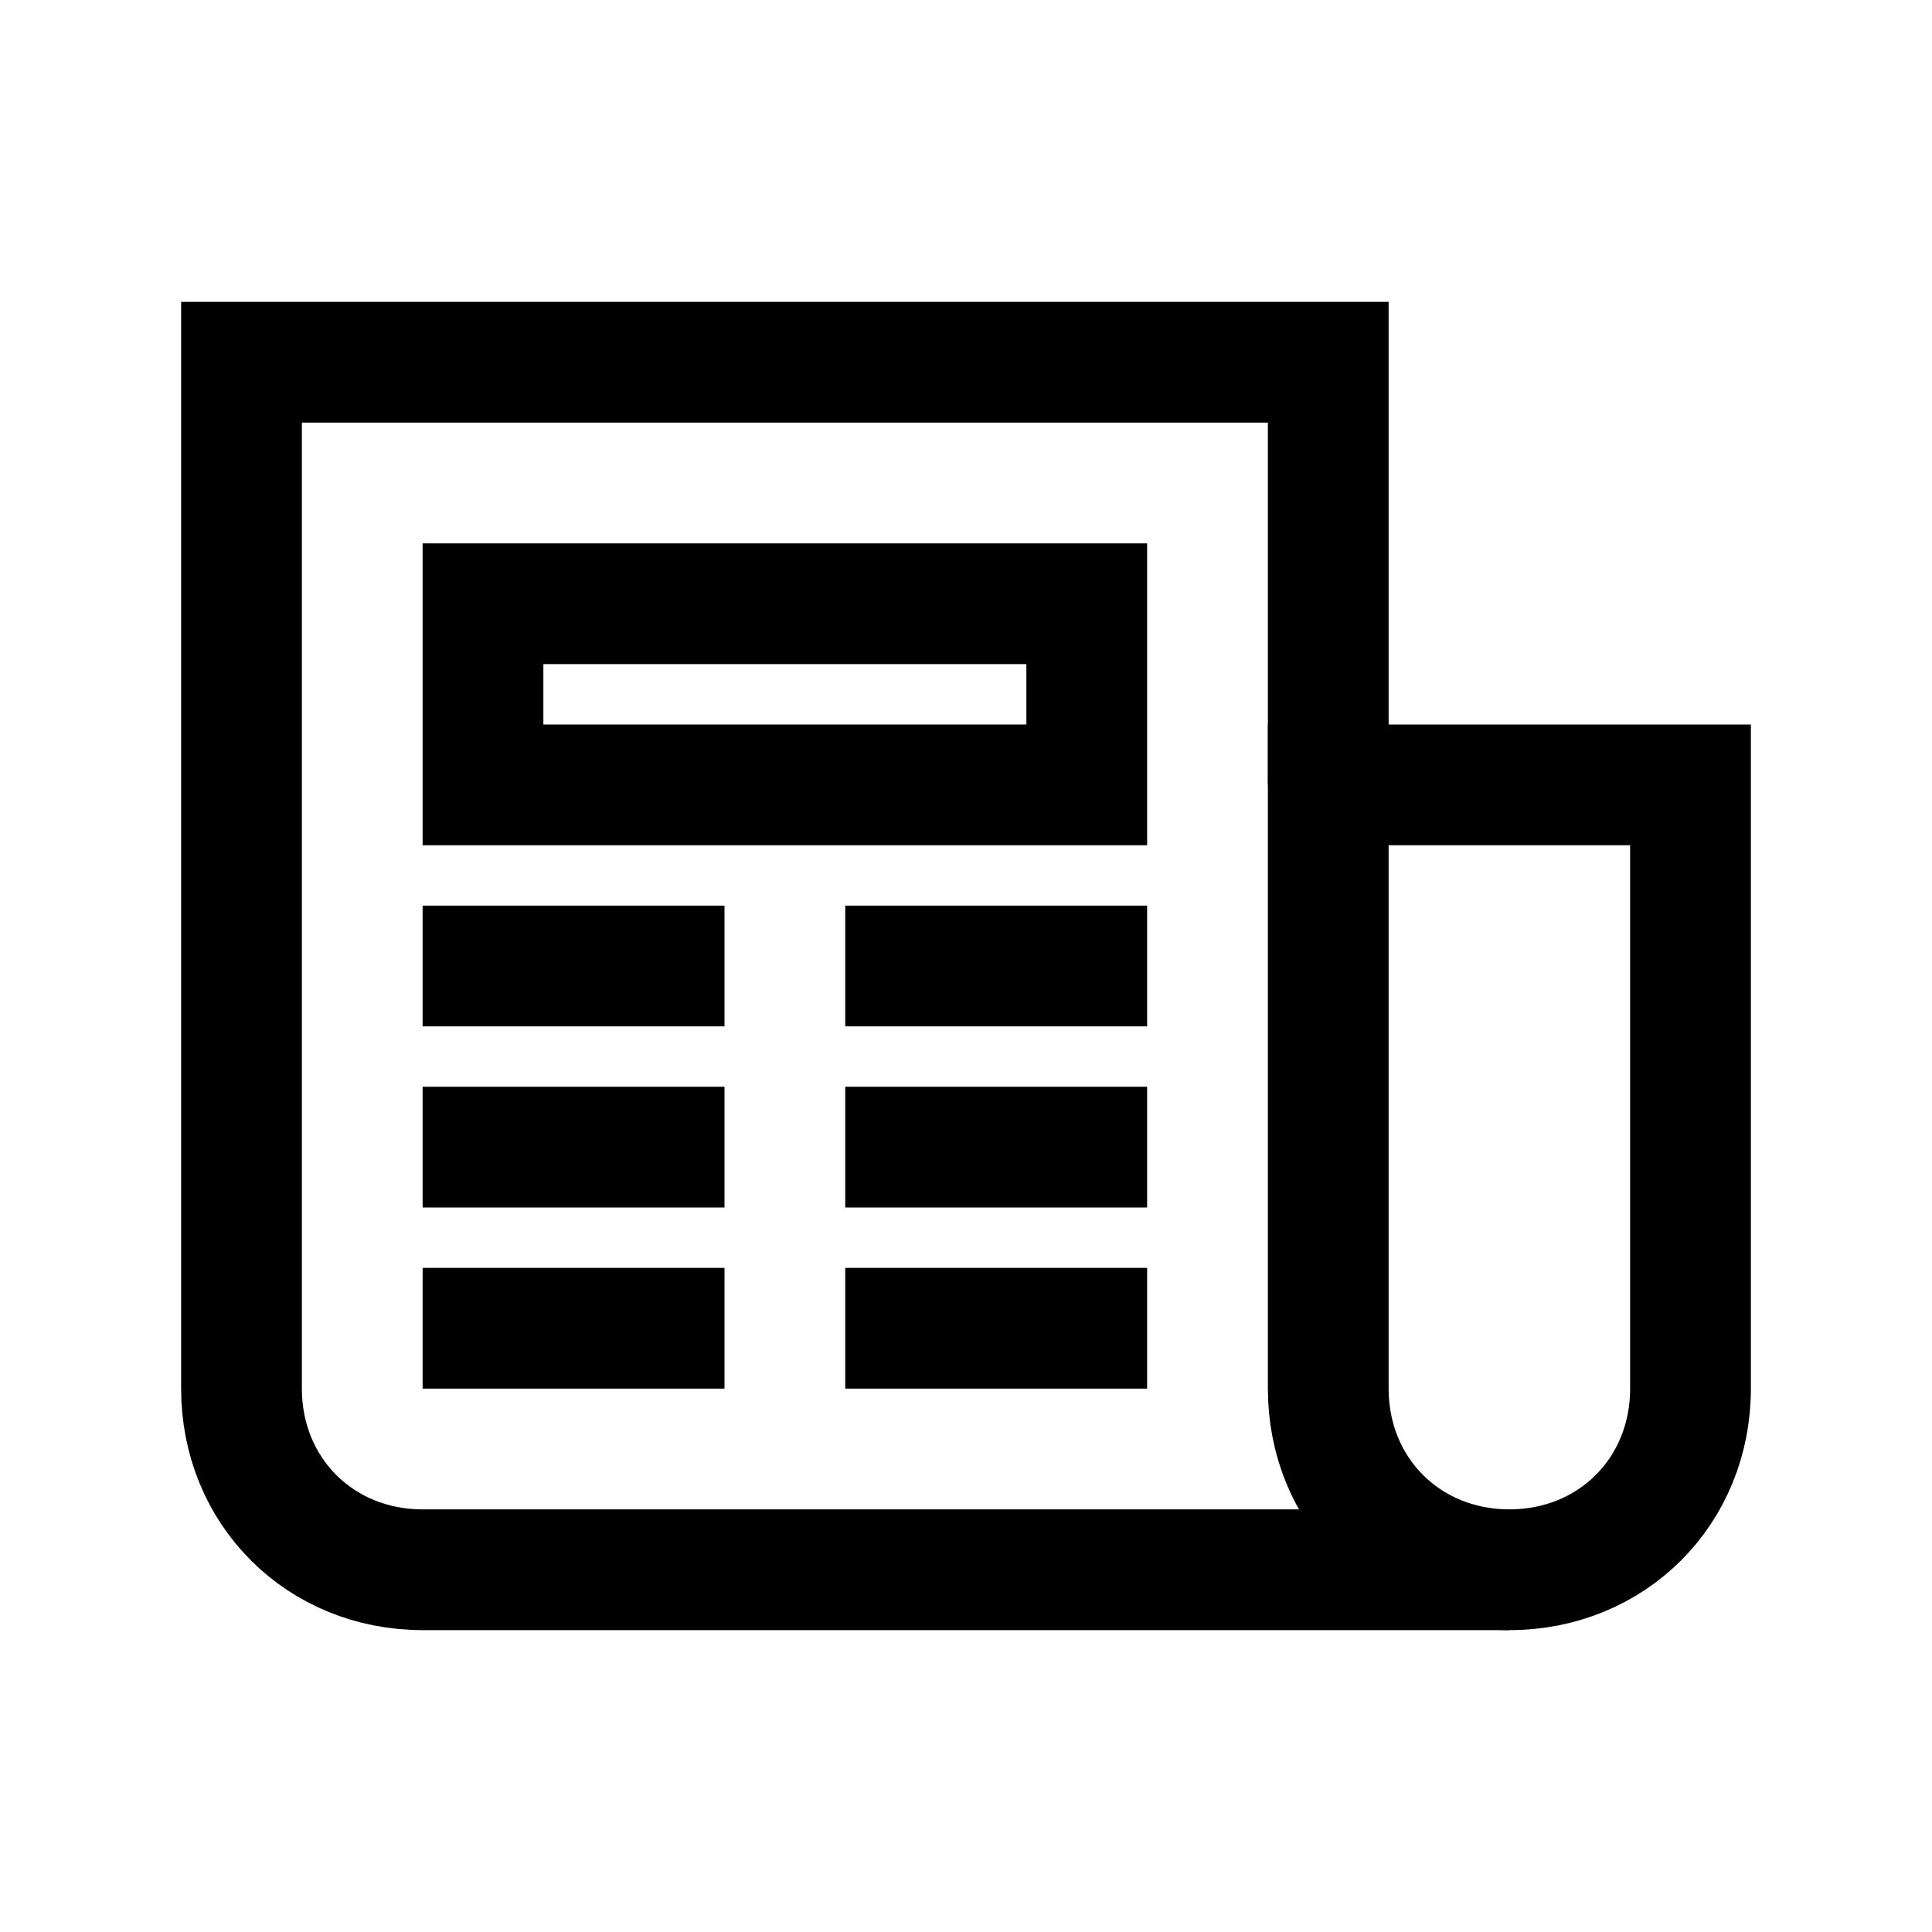
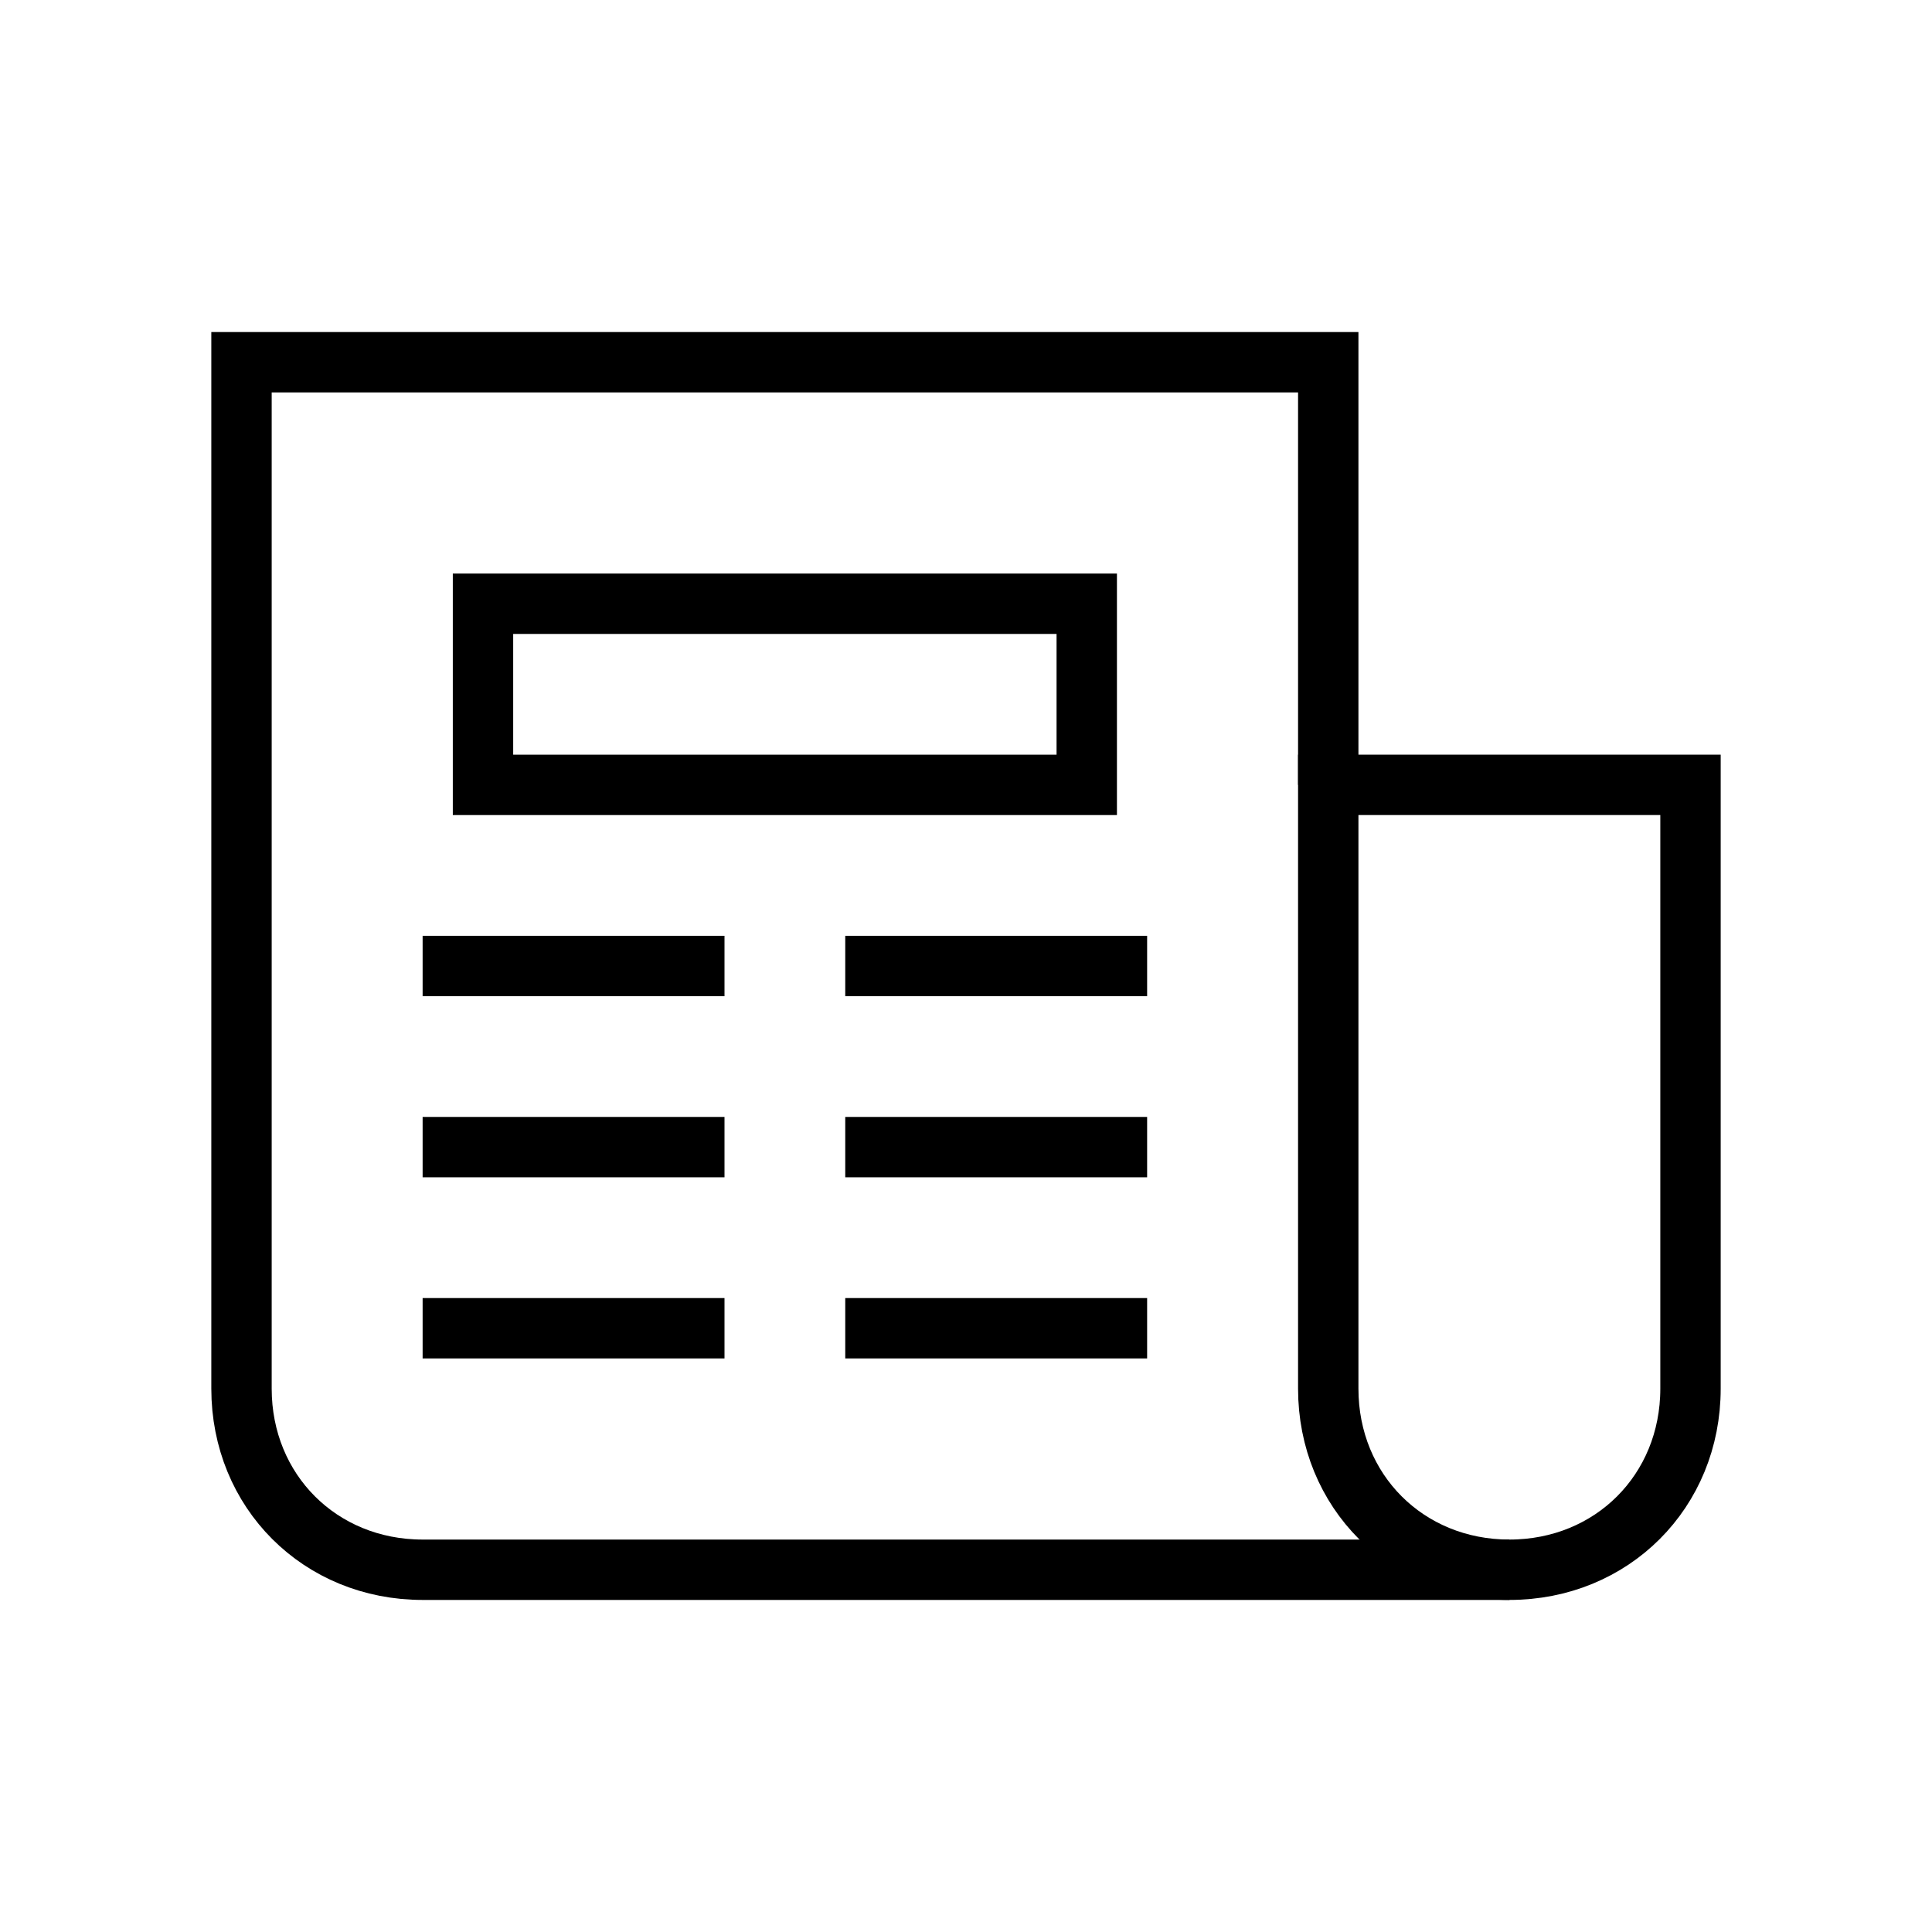
<svg xmlns="http://www.w3.org/2000/svg" version="1.1" id="Layer_1" viewBox="0 0 32 32" enable-background="new 0 0 32 32" xml:space="preserve">
-   <path fill="none" stroke="#000000" stroke-width="2" stroke-miterlimit="10" d="M25,26H7c-1.7,0-3-1.3-3-3V6h18v7" />
-   <path fill="none" stroke="#000000" stroke-width="2" stroke-miterlimit="10" d="M25,26L25,26c-1.7,0-3-1.3-3-3V13h6v10  C28,24.7,26.7,26,25,26z" />
-   <rect x="8" y="10" fill="none" stroke="#000000" stroke-width="2" stroke-miterlimit="10" width="10" height="3" />
-   <line fill="none" stroke="#000000" stroke-width="2" stroke-miterlimit="10" x1="7" y1="16" x2="12" y2="16" />
-   <line fill="none" stroke="#000000" stroke-width="2" stroke-miterlimit="10" x1="14" y1="16" x2="19" y2="16" />
-   <line fill="none" stroke="#000000" stroke-width="2" stroke-miterlimit="10" x1="7" y1="19" x2="12" y2="19" />
-   <line fill="none" stroke="#000000" stroke-width="2" stroke-miterlimit="10" x1="14" y1="19" x2="19" y2="19" />
-   <line fill="none" stroke="#000000" stroke-width="2" stroke-miterlimit="10" x1="7" y1="22" x2="12" y2="22" />
-   <line fill="none" stroke="#000000" stroke-width="2" stroke-miterlimit="10" x1="14" y1="22" x2="19" y2="22" />
+   <path fill="none" stroke="#000000" strokeWidth="2" stroke-miterlimit="10" d="M25,26H7c-1.7,0-3-1.3-3-3V6h18v7" />
+   <path fill="none" stroke="#000000" strokeWidth="2" stroke-miterlimit="10" d="M25,26L25,26c-1.7,0-3-1.3-3-3V13h6v10  C28,24.7,26.7,26,25,26z" />
+   <rect x="8" y="10" fill="none" stroke="#000000" strokeWidth="2" stroke-miterlimit="10" width="10" height="3" />
+   <line fill="none" stroke="#000000" strokeWidth="2" stroke-miterlimit="10" x1="7" y1="16" x2="12" y2="16" />
+   <line fill="none" stroke="#000000" strokeWidth="2" stroke-miterlimit="10" x1="14" y1="16" x2="19" y2="16" />
+   <line fill="none" stroke="#000000" strokeWidth="2" stroke-miterlimit="10" x1="7" y1="19" x2="12" y2="19" />
+   <line fill="none" stroke="#000000" strokeWidth="2" stroke-miterlimit="10" x1="14" y1="19" x2="19" y2="19" />
+   <line fill="none" stroke="#000000" strokeWidth="2" stroke-miterlimit="10" x1="7" y1="22" x2="12" y2="22" />
+   <line fill="none" stroke="#000000" strokeWidth="2" stroke-miterlimit="10" x1="14" y1="22" x2="19" y2="22" />
</svg>
